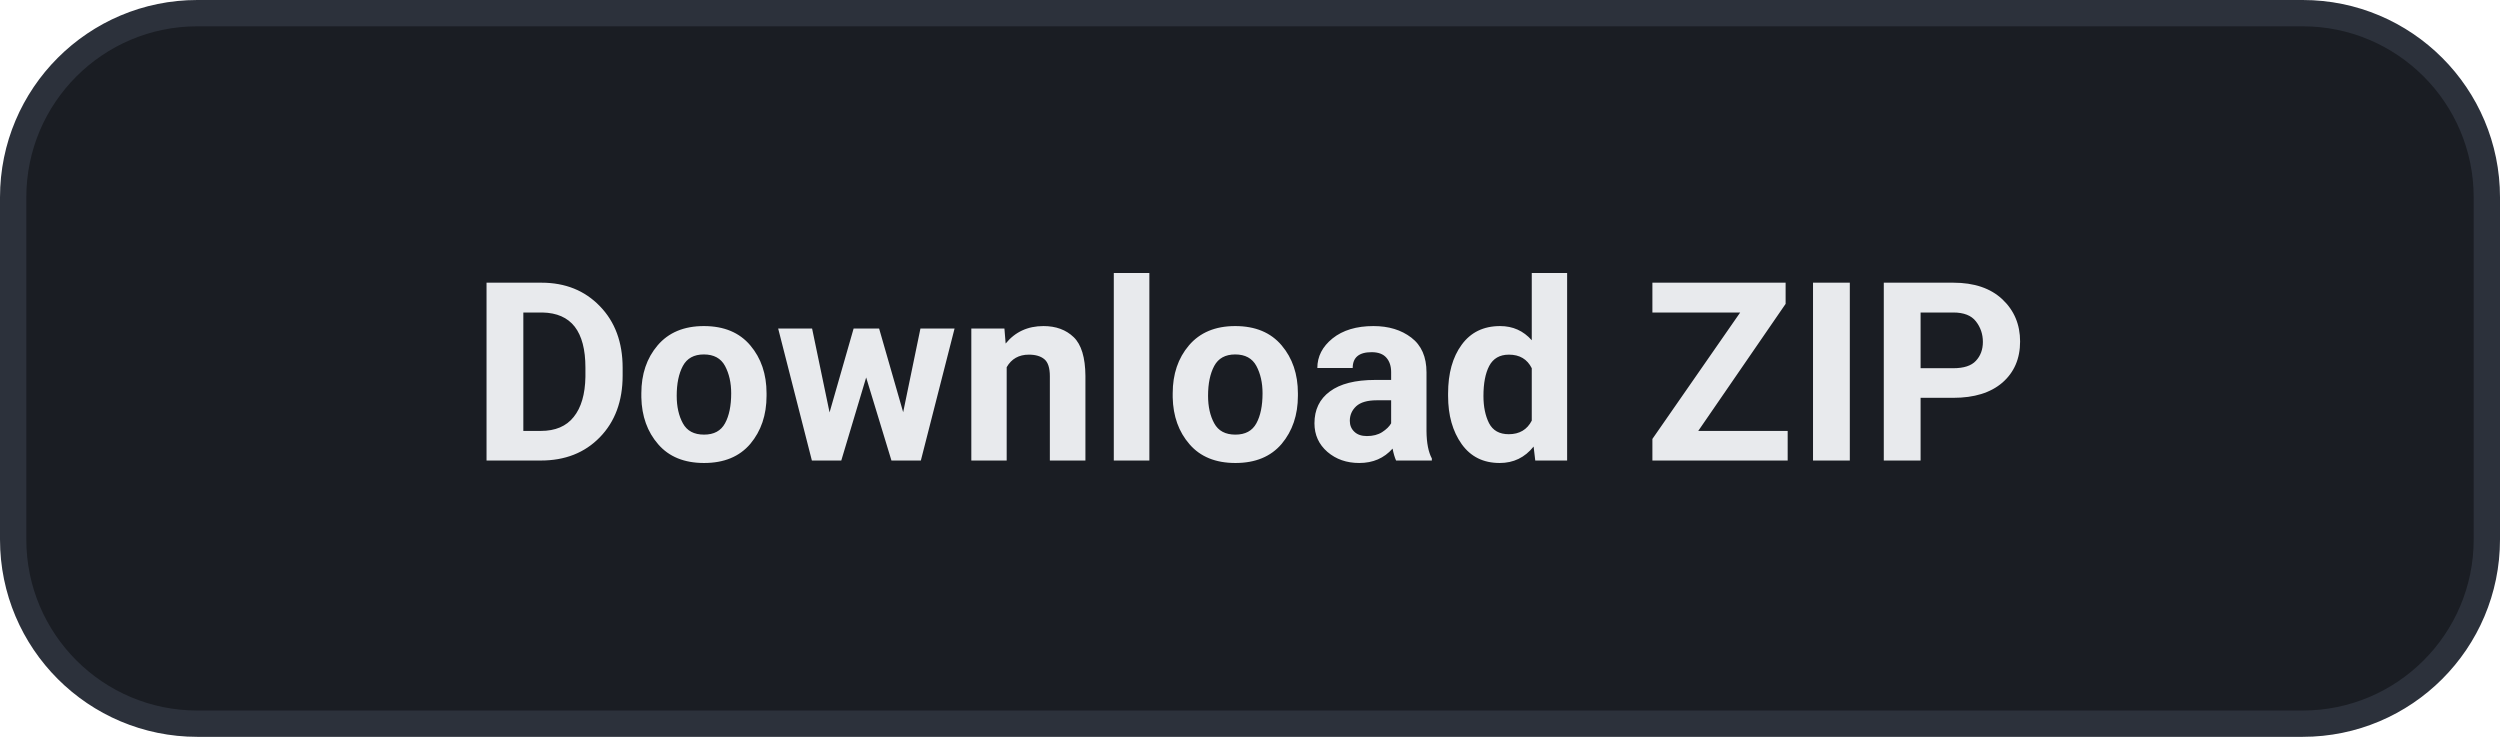
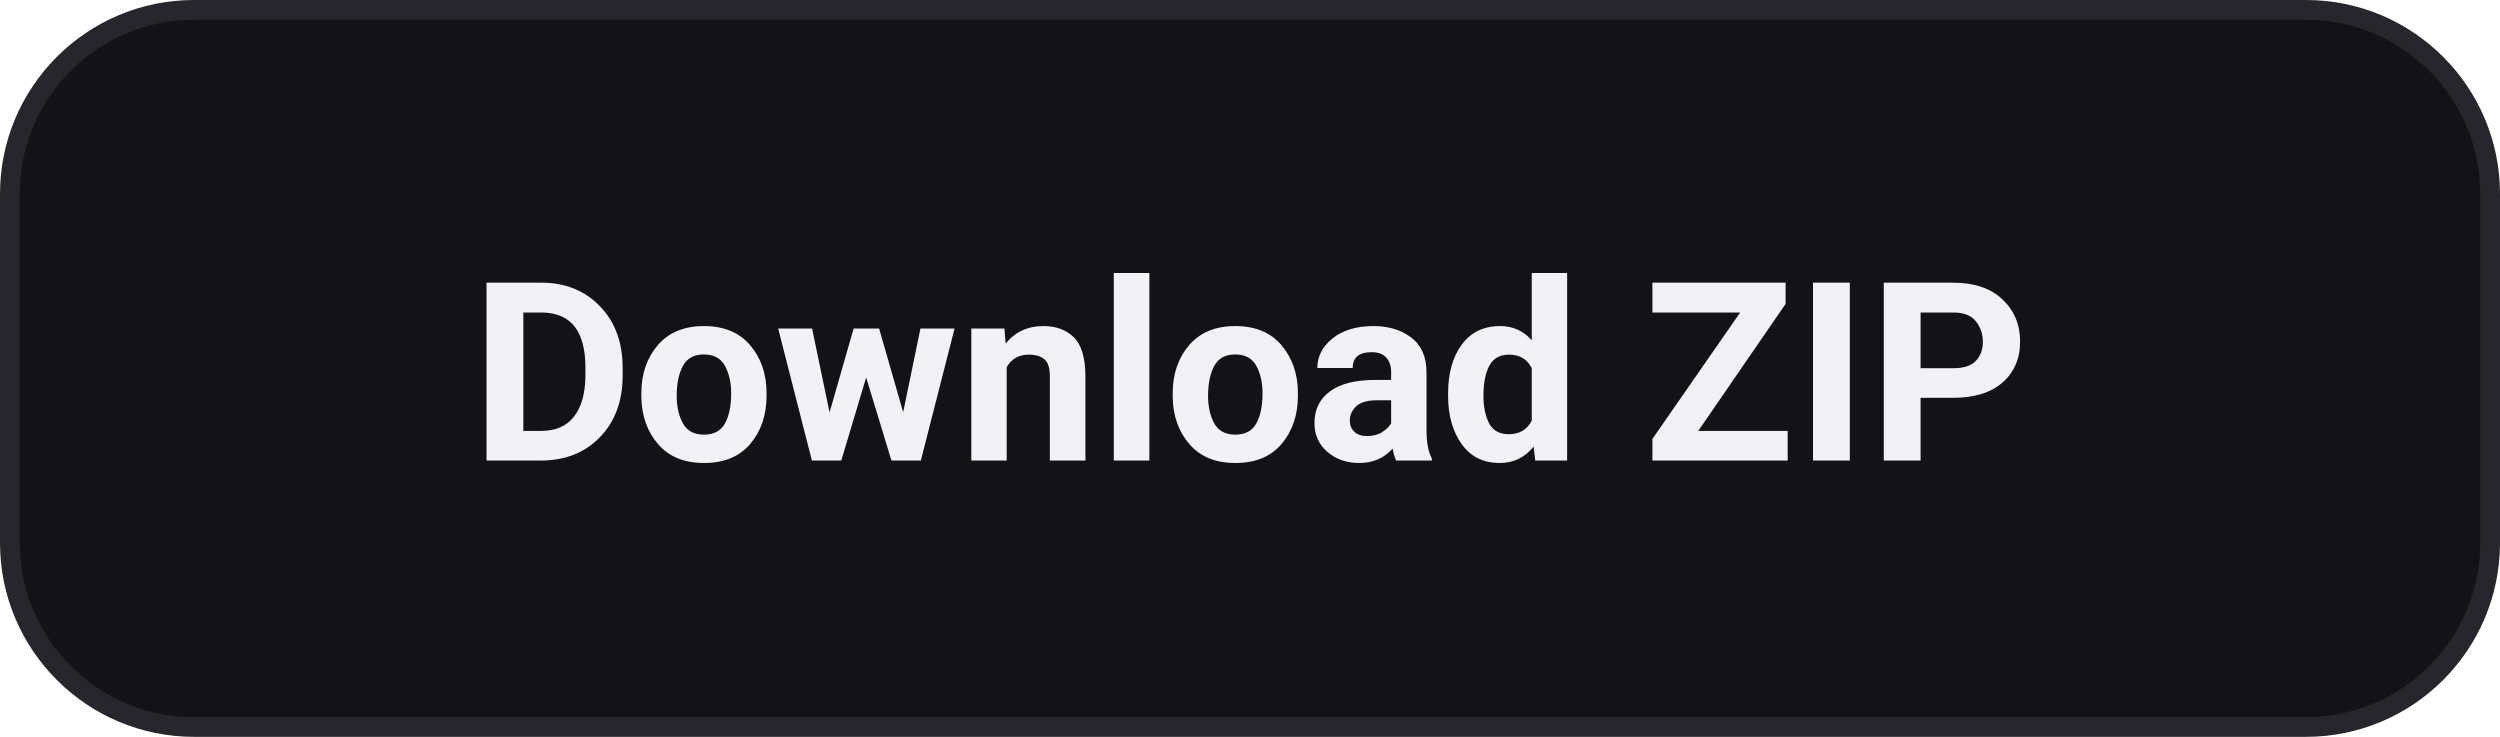
<svg xmlns="http://www.w3.org/2000/svg" viewBox="0 0 190 56" width="190" height="56" role="img" aria-label="Download ZIP" font-family="Segoe UI, -apple-system, BlinkMacSystemFont, Roboto, Helvetica, Arial, sans-serif">
  <defs>
-     <linearGradient id="grad" x1="0" x2="1">
-       <stop offset="0" stop-color="#ff5c93" />
-       <stop offset="1" stop-color="#a07bff" />
+     <linearGradient id="neon" x1="0" x2="1">
+       <stop offset="0" stop-color="#22d3ee" />
+       <stop offset=".55" stop-color="#b46cff" />
+       <stop offset="1" stop-color="#ff4fa3" />
    </linearGradient>
  </defs>
-   <rect x="1" y="1" width="188" height="54" rx="14" fill="#1a1d23" stroke="#2c313b" stroke-width="2" />
-   <text x="95" y="35" text-anchor="middle" font-size="19" font-weight="600" fill="#e8eaed">Download ZIP</text>
+   <rect x=".75" y=".75" width="188.5" height="54.5" rx="14" fill="#131316" stroke="#26262c" stroke-width="1.5" />
+   <text x="95" y="35" text-anchor="middle" font-size="19" font-weight="600" fill="#f2f2f5">Download ZIP</text>
</svg>
